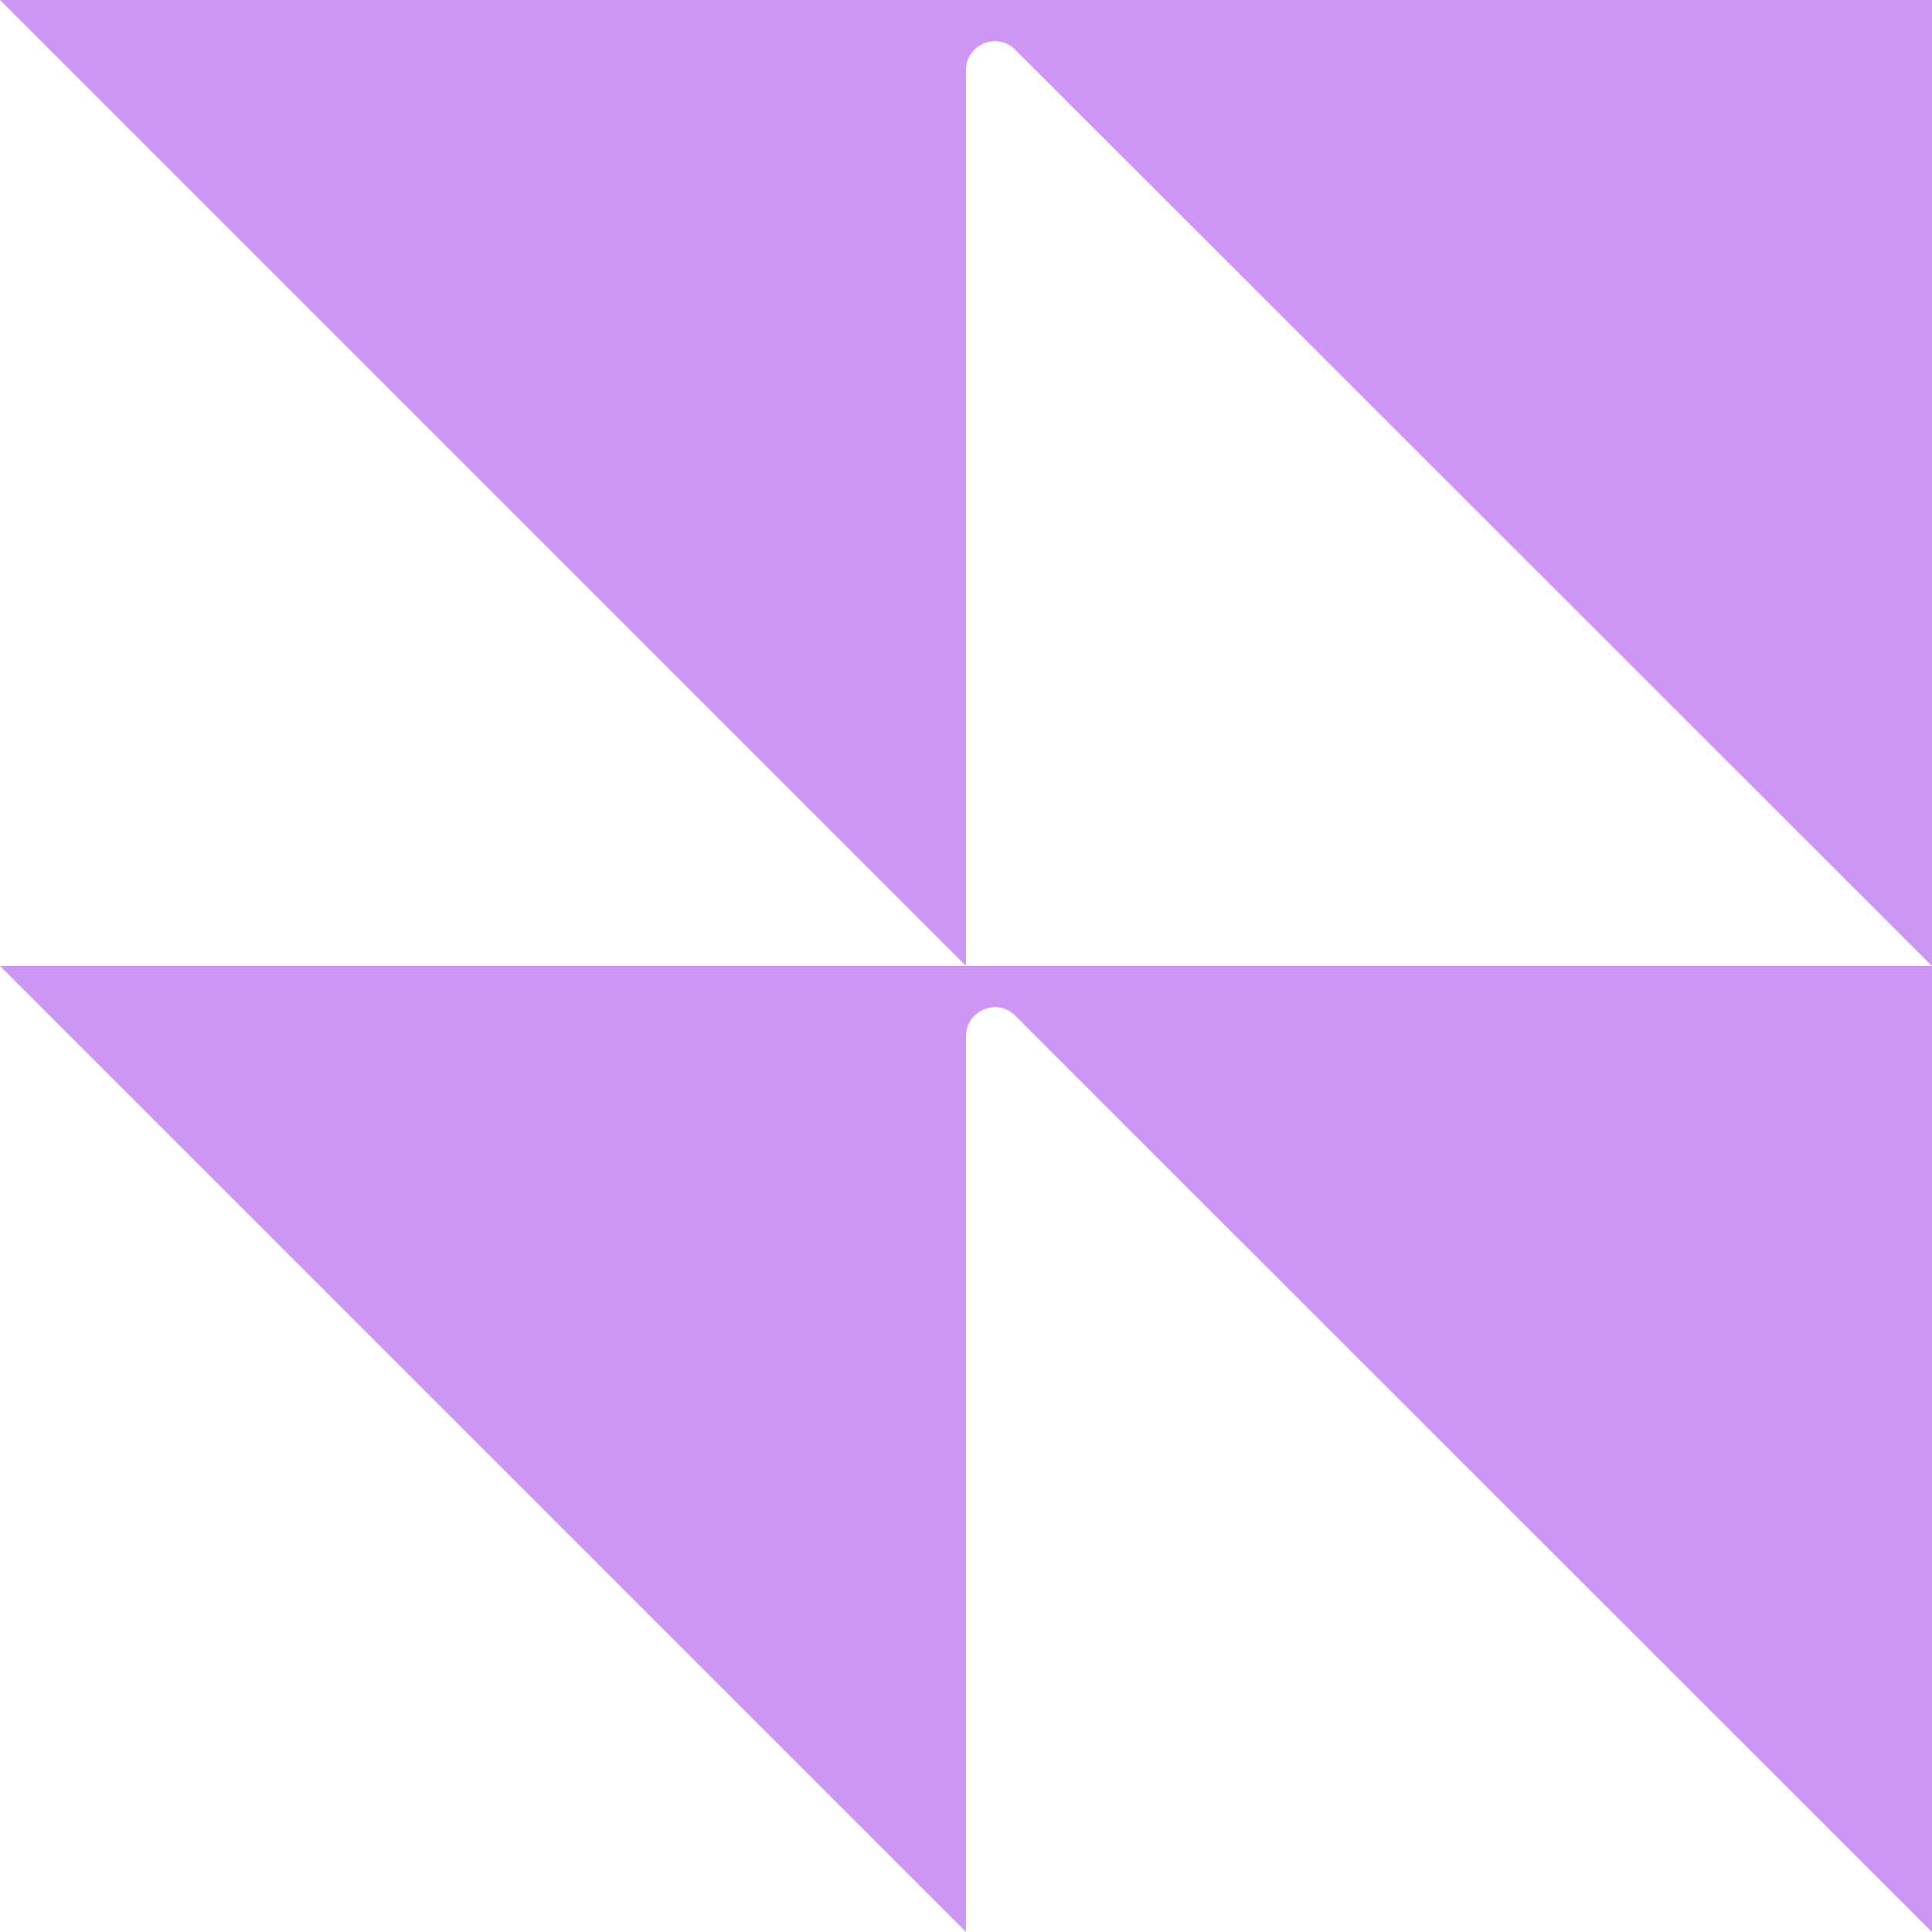
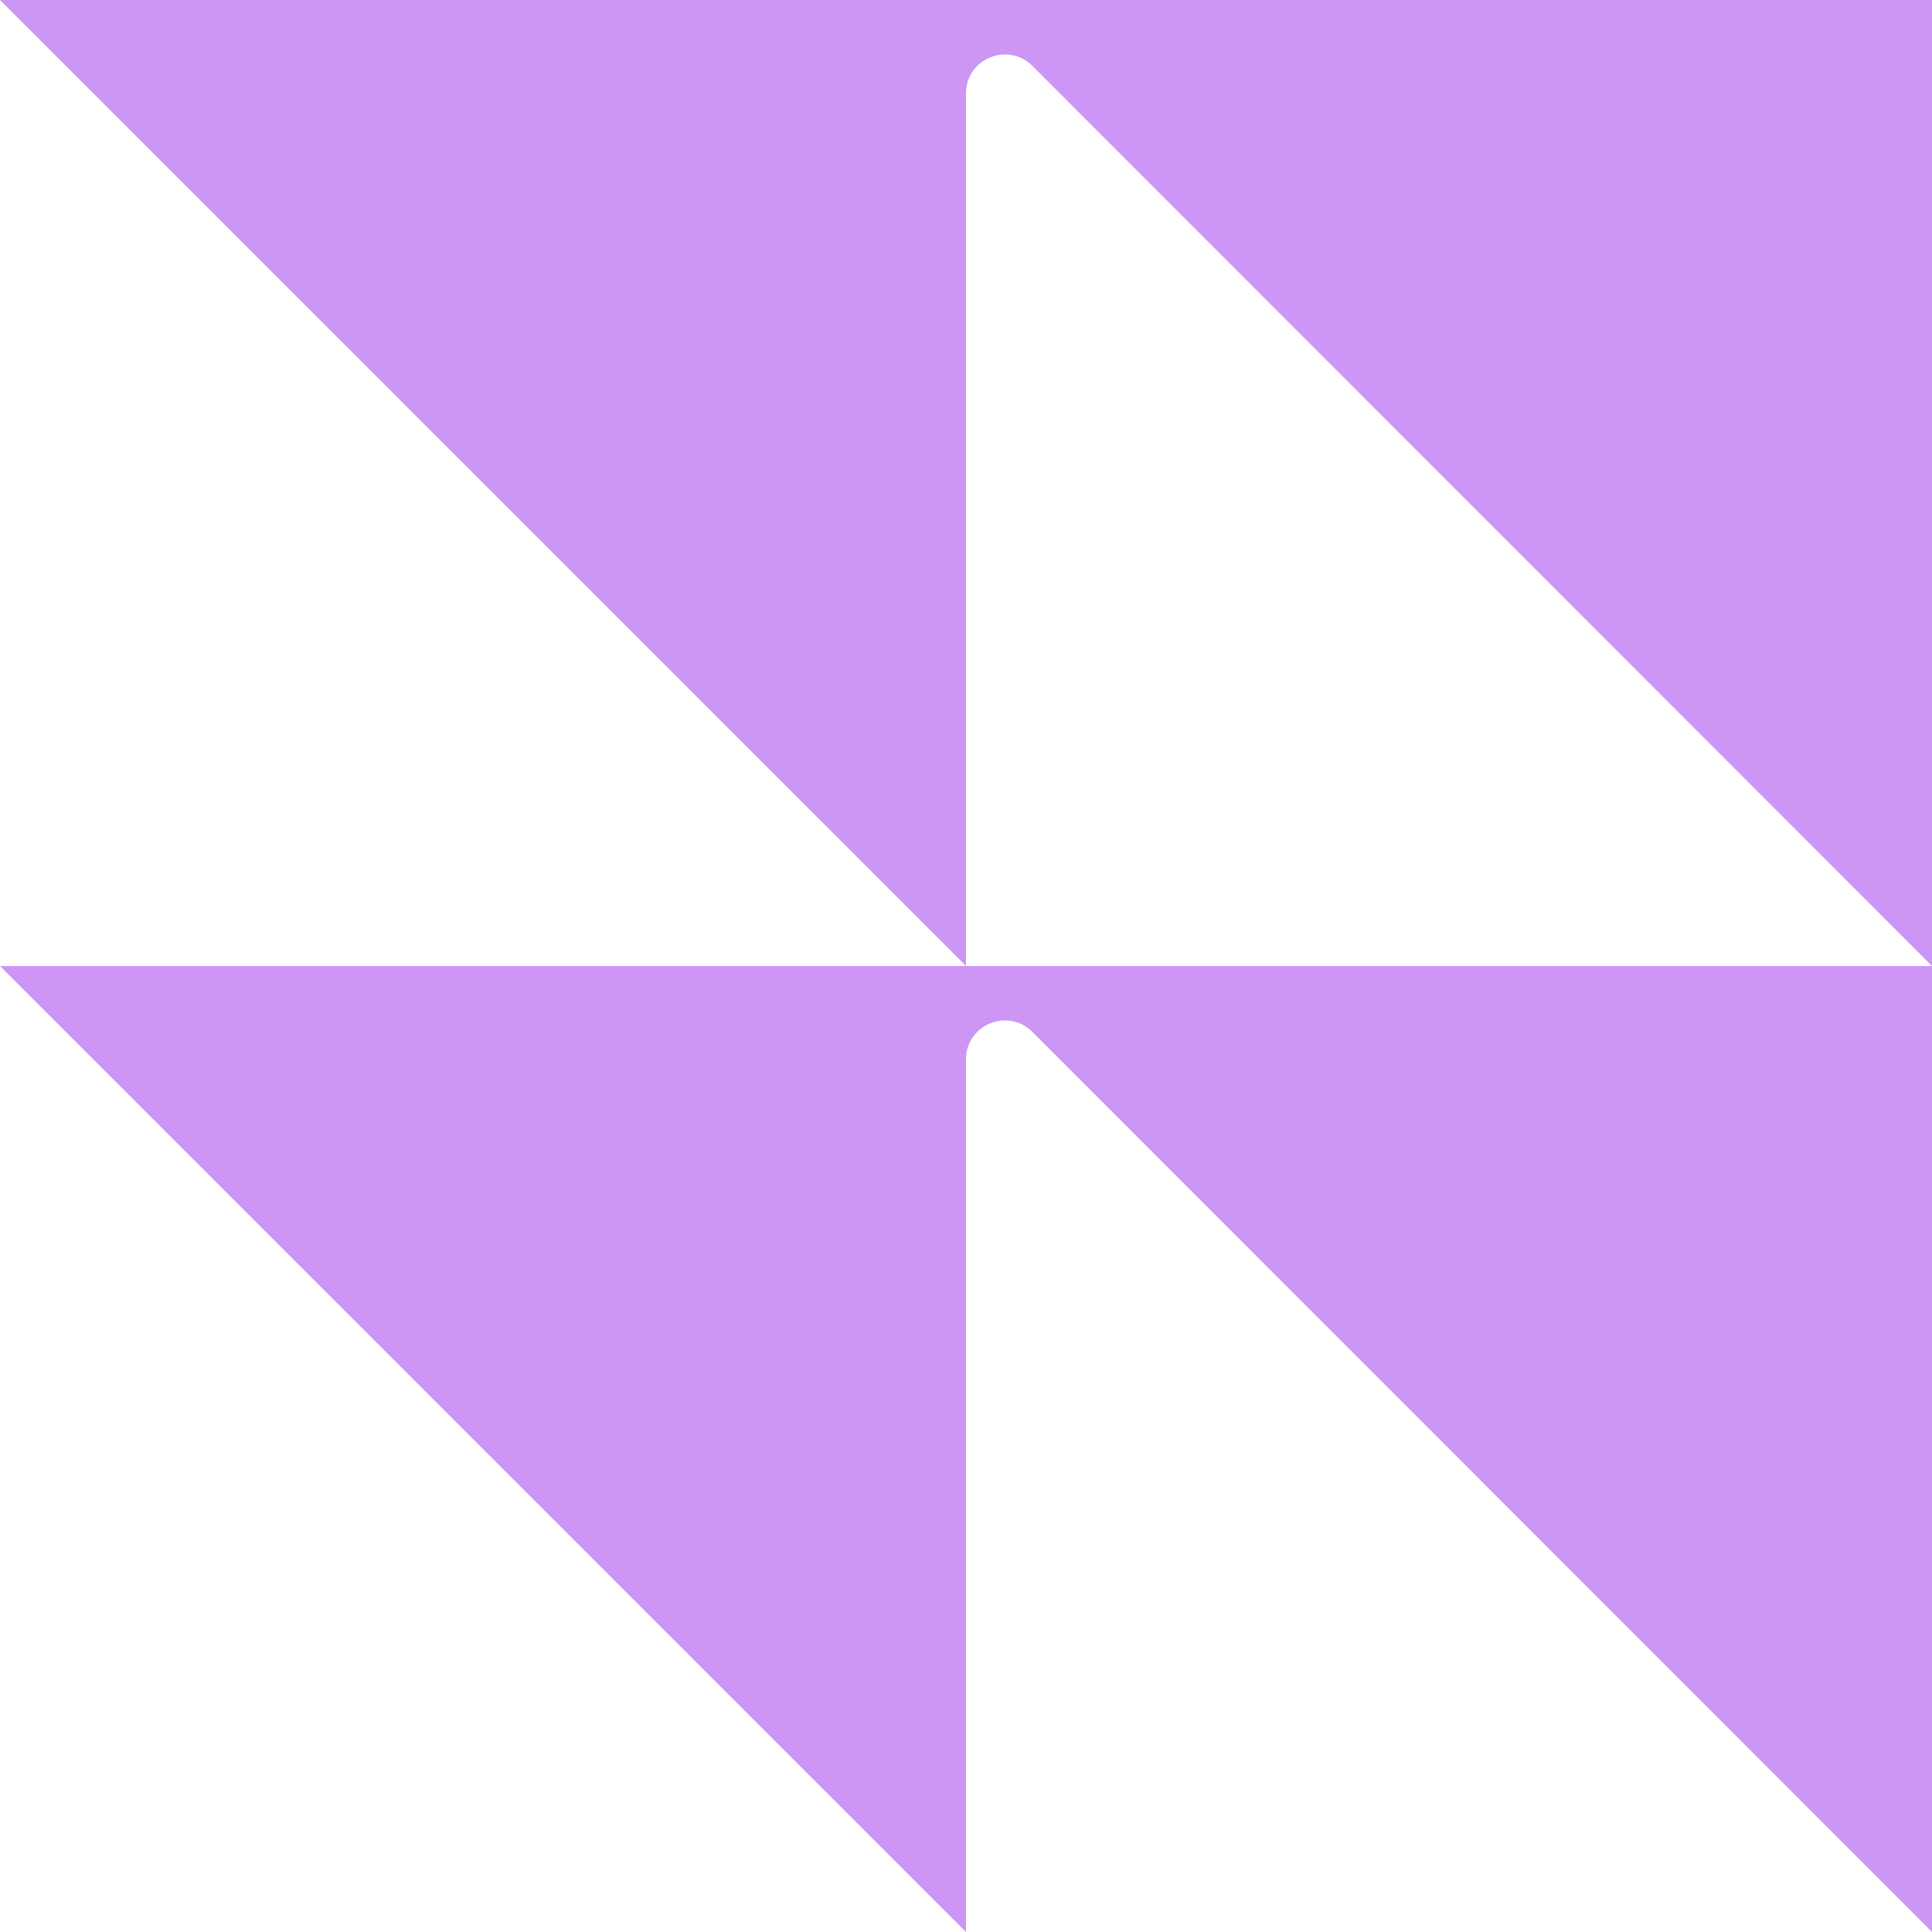
<svg xmlns="http://www.w3.org/2000/svg" version="1.1" id="Layer_1" x="0px" y="0px" viewBox="0 0 400 400" style="enable-background:new 0 0 400 400;" xml:space="preserve">
  <style type="text/css">
	.st0{fill:#CD96F5;}
</style>
  <g>
-     <path class="st0" d="M87,0H0l200,200V14.5c0-5.3,6.5-8,10.2-4.2L400,200V0H281H87z" />
-     <path class="st0" d="M87,200H0l200,200V214.5c0-5.3,6.5-8,10.2-4.2L400,400V200H281H87z" />
+     <path class="st0" d="M87,0H0l200,200V19.3c0-7.1,8.6-10.7,13.7-5.7L400,200V0H281H87z" />
+     <path class="st0" d="M87,200H0l200,200V219.3c0-7.1,8.6-10.7,13.7-5.7L400,400V200H281H87z" />
  </g>
</svg>
